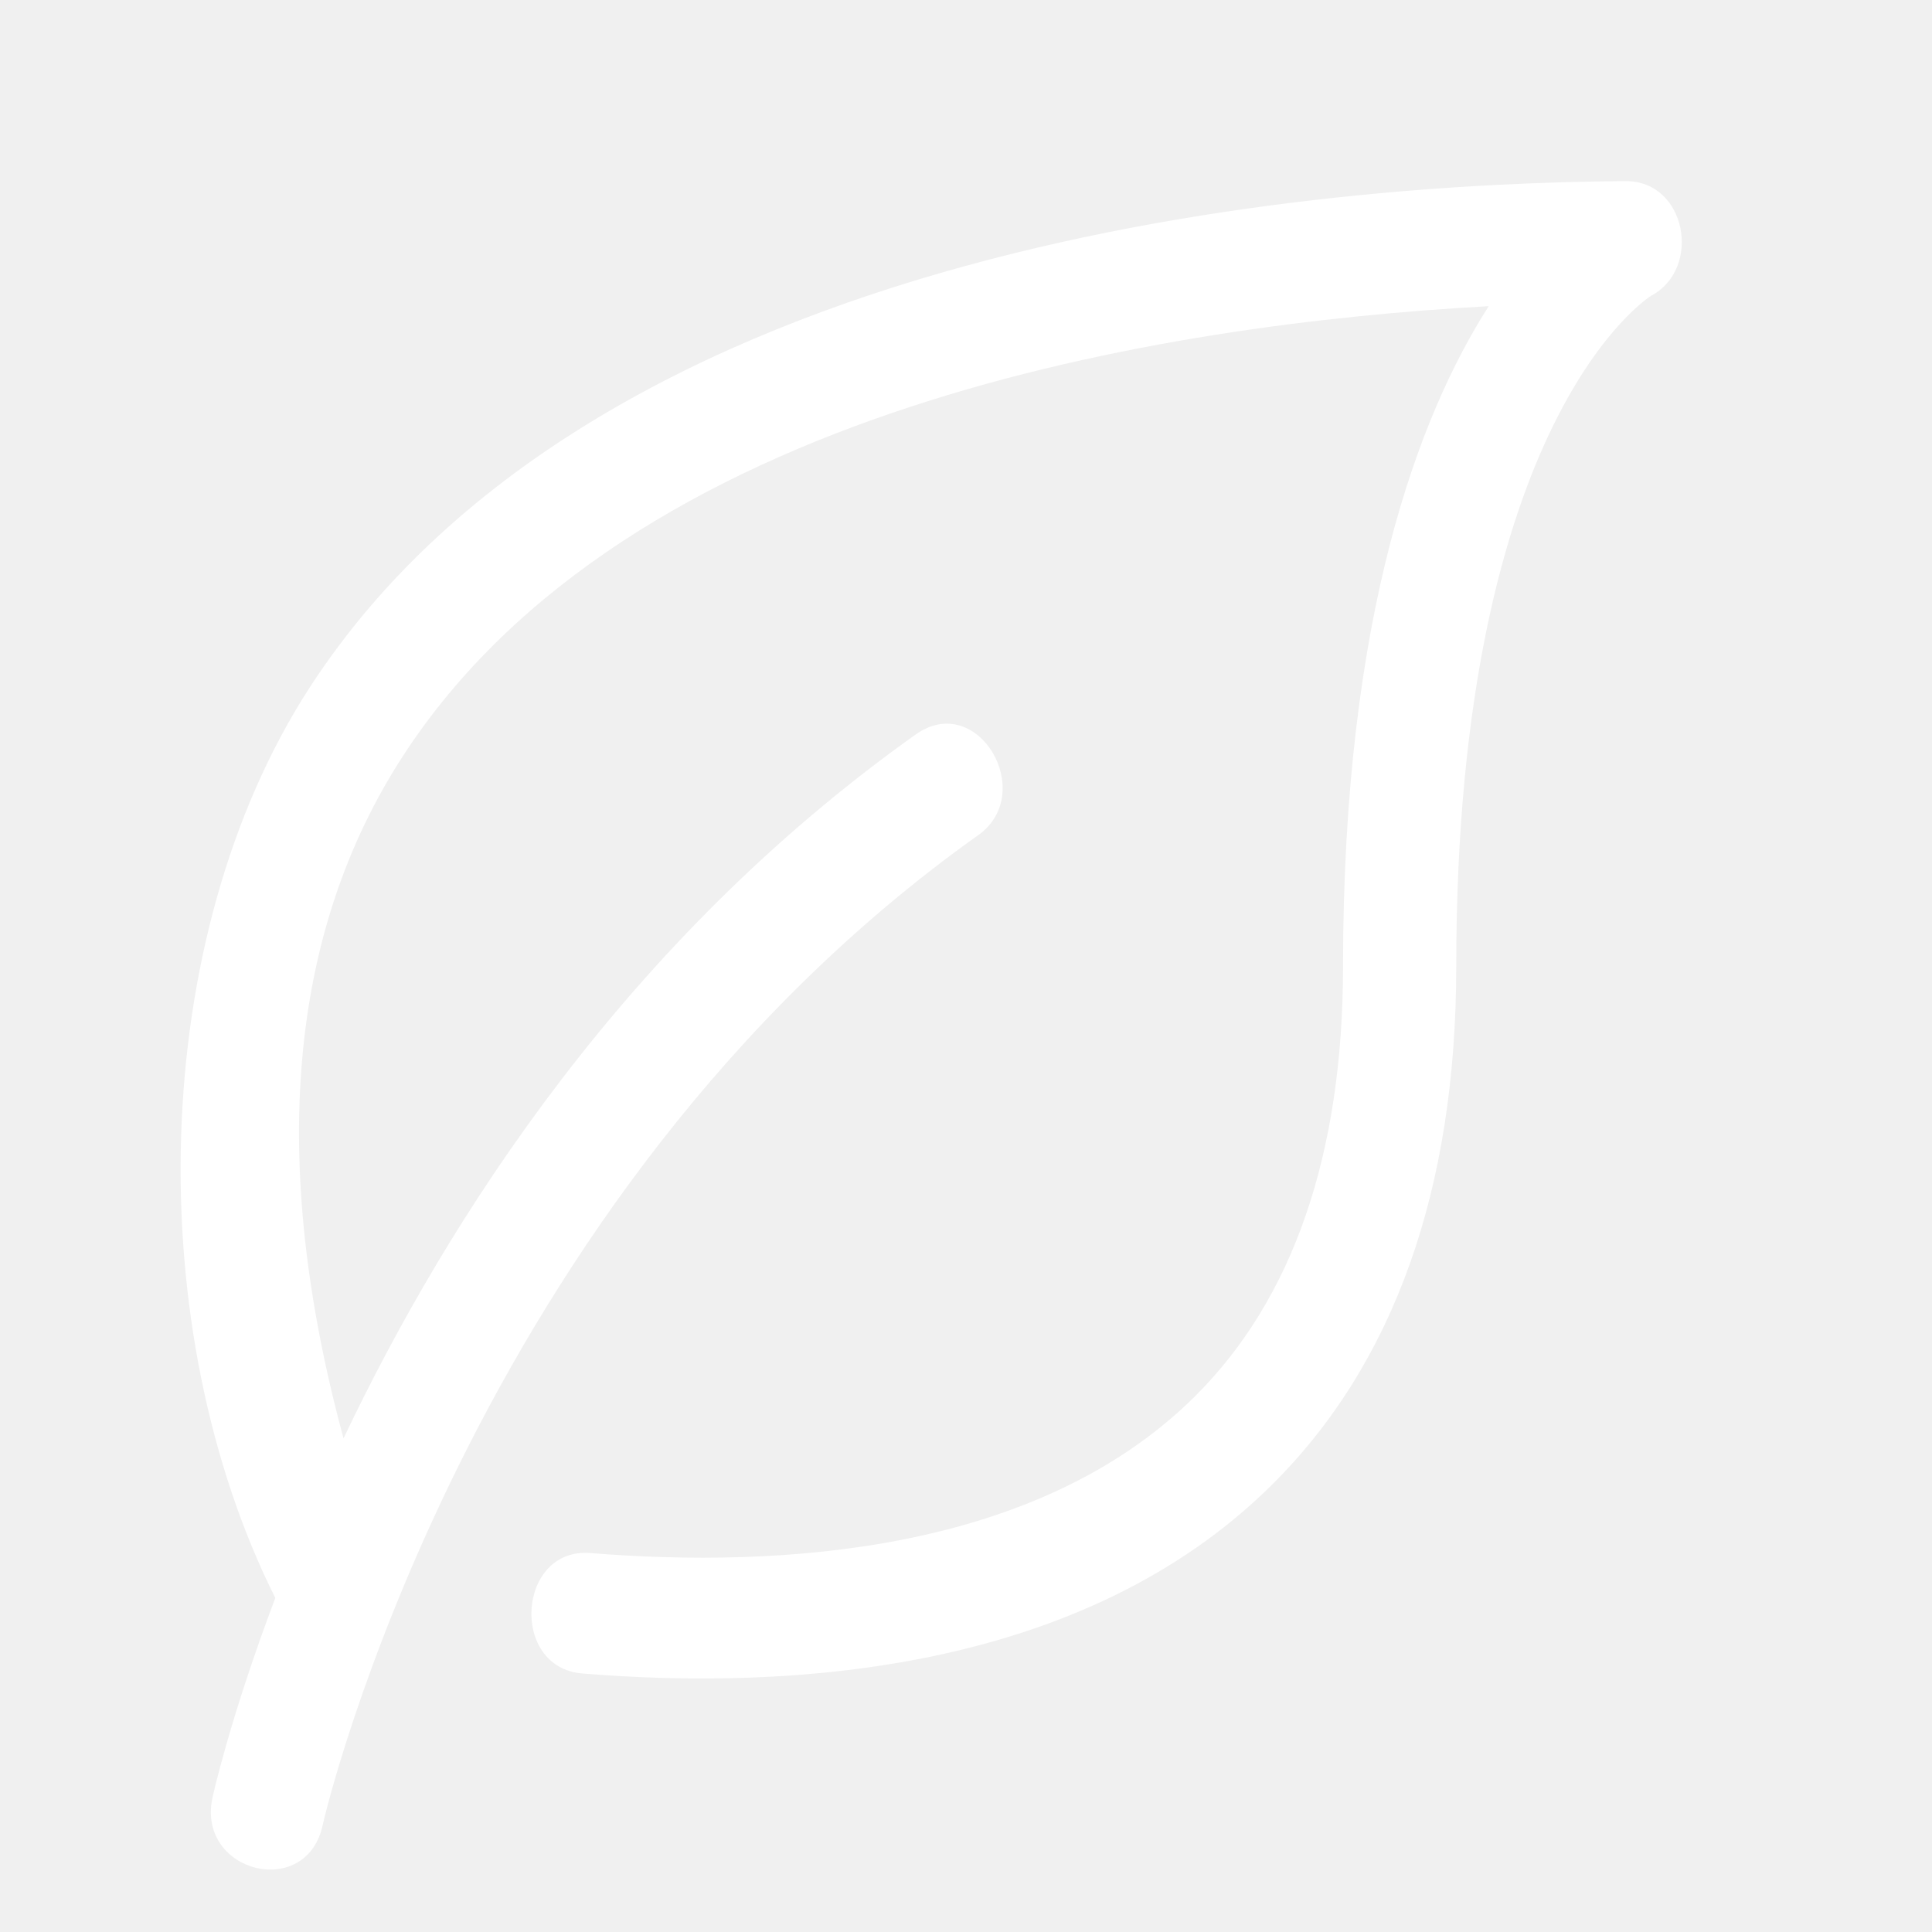
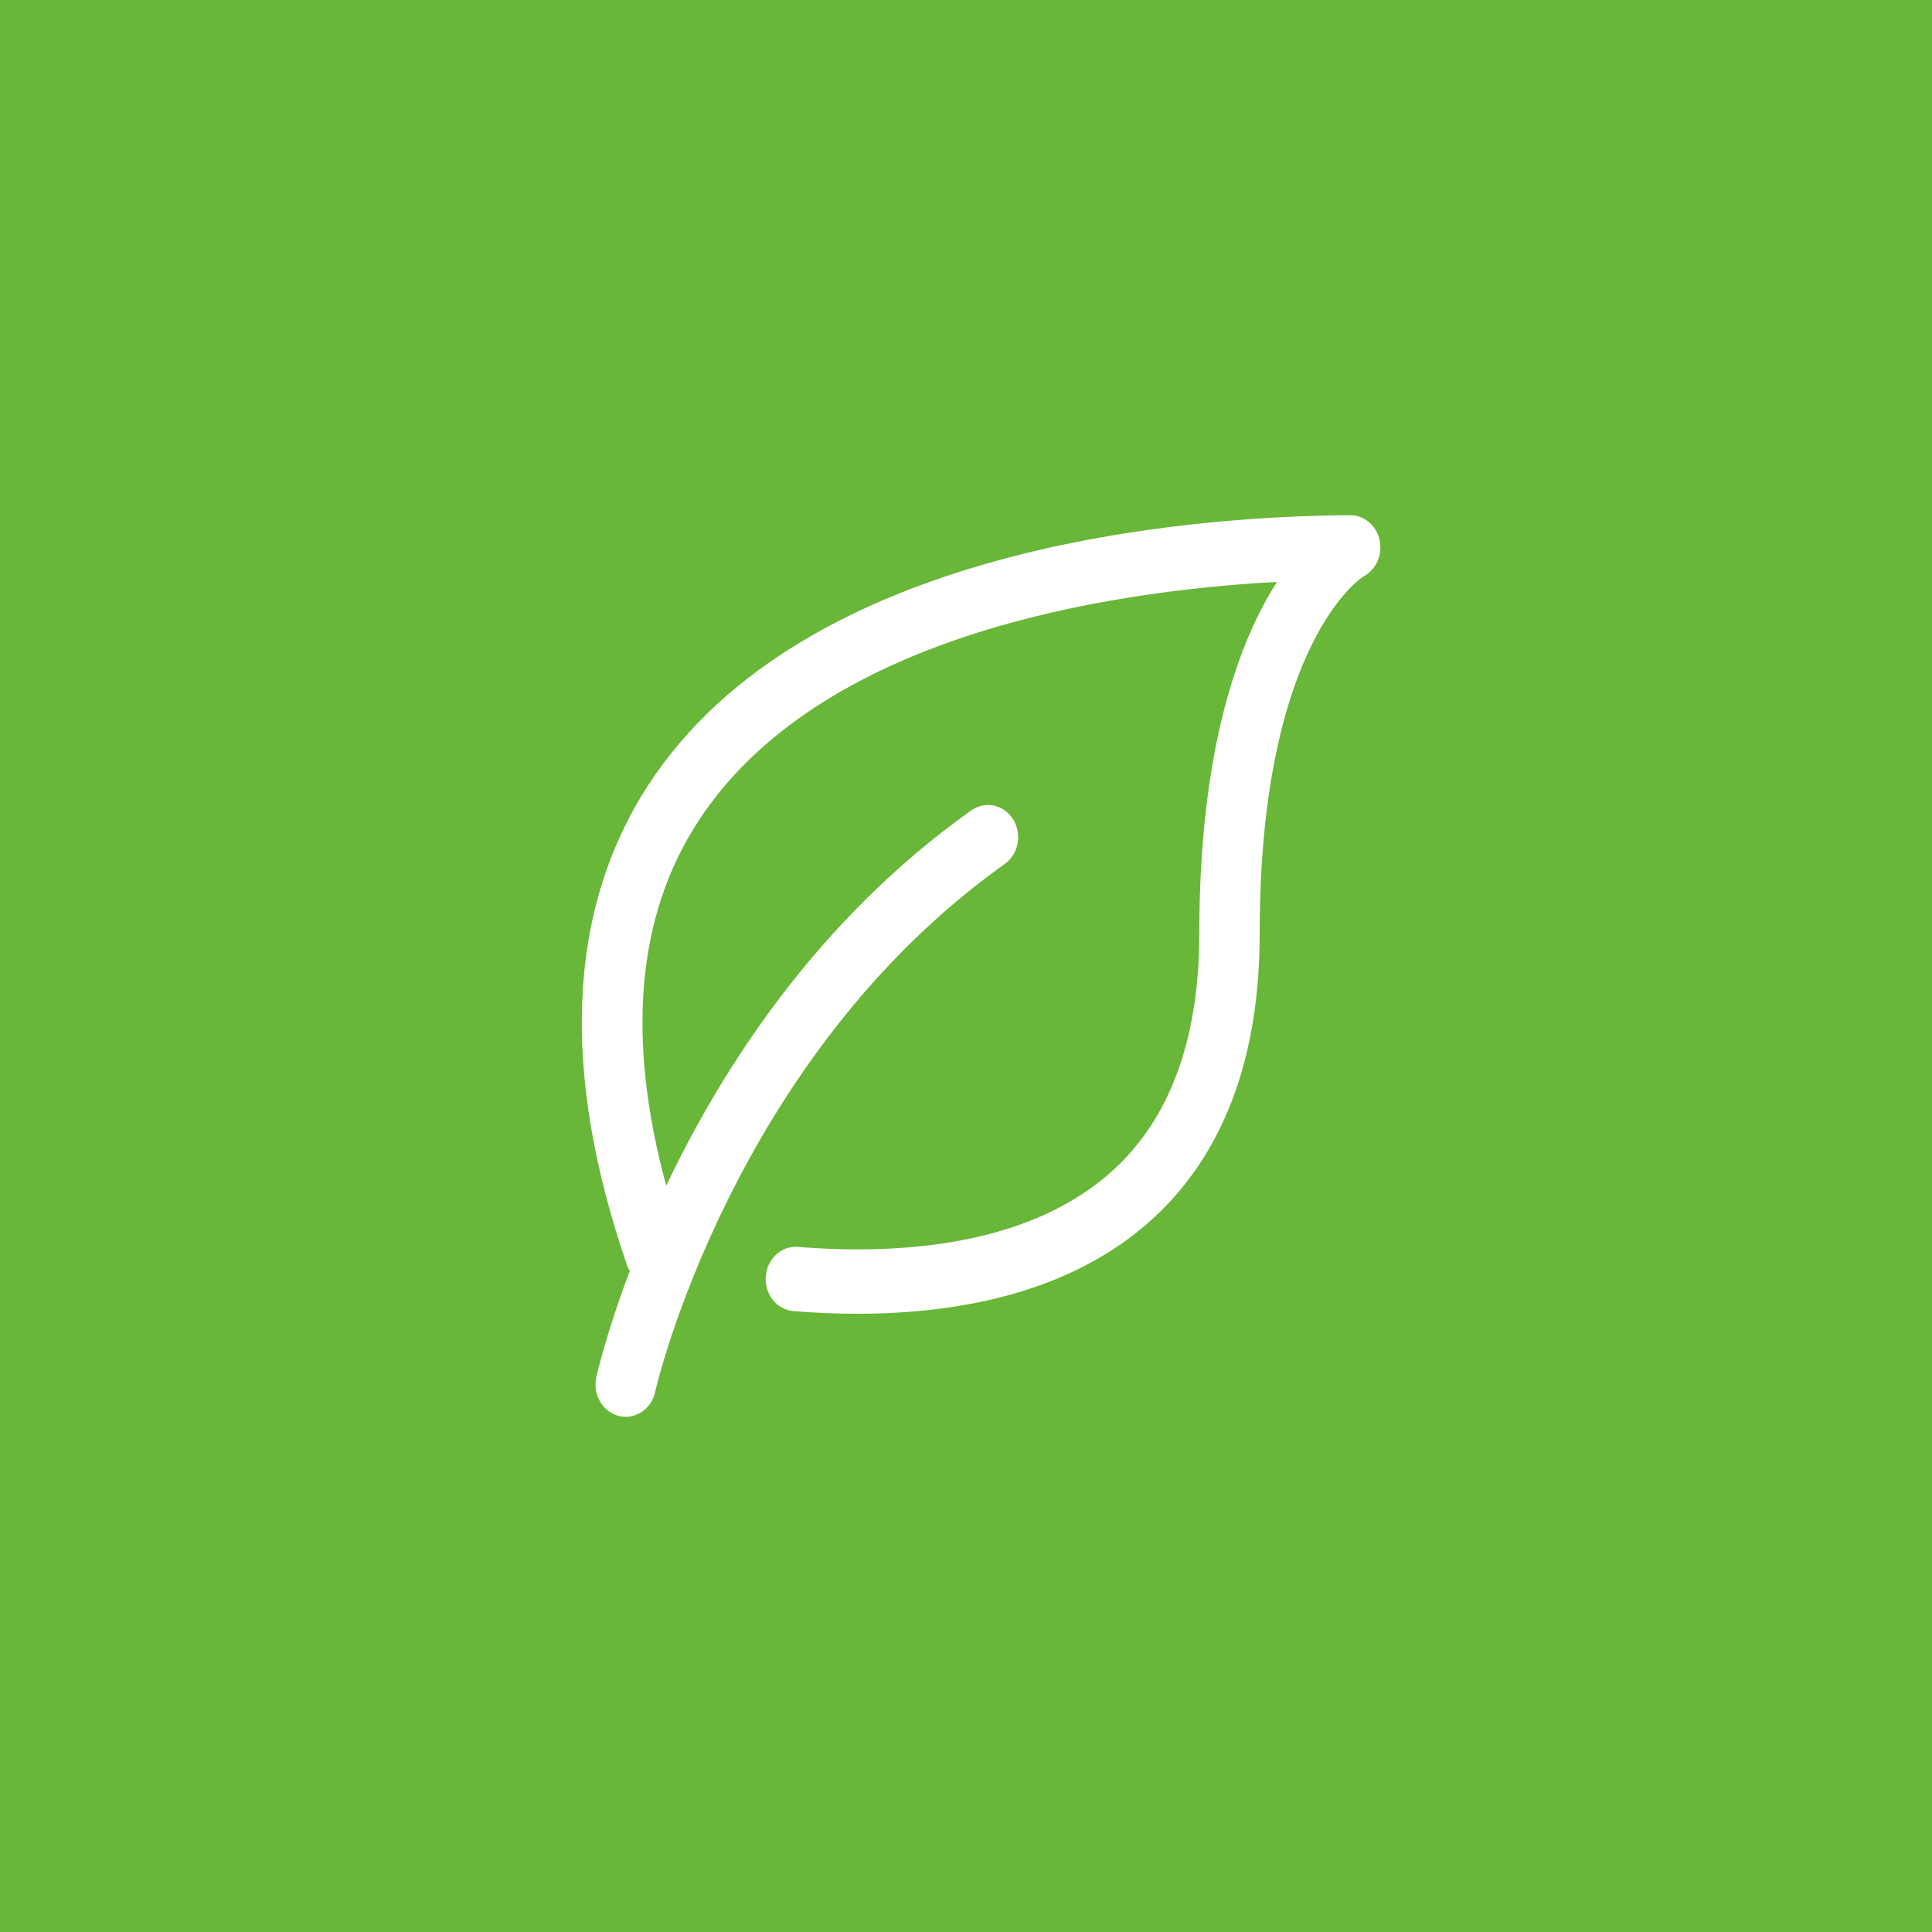
- <svg xmlns="http://www.w3.org/2000/svg" viewBox="0 0 32 32">
-   <path d="M26.933 3h-.006c-4.938.033-16.945.916-21.793 8.38-2.708 4.17-2.792 10.663-.574 15.087-.747 1.973-1.037 3.286-1.044 3.323-.25 1.236 1.578 1.686 1.833.42.02-.102 2.409-10.373 10.854-16.378.982-.697-.007-2.402-1.04-1.664-4.79 3.405-7.739 8.008-9.473 11.656-1.242-4.578-.916-8.377.986-11.305 3.743-5.764 12.622-7.154 17.982-7.448-1.153 1.801-2.413 5.103-2.413 10.929 0 3.12-.83 5.522-2.465 7.14-2.62 2.591-6.88 2.834-9.993 2.584-1.22-.106-1.353 1.895-.143 1.994 3.48.285 8.291-.029 11.41-3.112 2.035-2.011 3.066-4.906 3.066-8.605 0-9.099 3.216-11.096 3.232-11.105.84-.45.582-1.896-.42-1.896z" fill="#fff" />
+ <svg xmlns="http://www.w3.org/2000/svg" width="60" height="60" viewBox="0 0 60 60" fill="none">
+   <rect width="60" height="60" fill="#68B738" />
+   <g clip-path="url(#clip0)">
+     <path d="M42.844 16.767C42.743 16.317 42.365 16 41.932 16C41.931 16 41.929 16 41.927 16C36.989 16.033 24.982 16.916 20.134 24.38C17.616 28.258 17.399 33.293 19.49 39.345C19.506 39.392 19.538 39.424 19.56 39.467C18.813 41.44 18.523 42.753 18.516 42.79C18.407 43.33 18.73 43.862 19.237 43.978C19.302 43.993 19.368 44 19.433 44C19.866 44 20.255 43.679 20.349 43.21C20.369 43.108 22.758 32.837 31.203 26.832C31.634 26.526 31.75 25.905 31.462 25.445C31.175 24.985 30.593 24.86 30.162 25.168C25.373 28.573 22.424 33.176 20.69 36.824C19.448 32.246 19.774 28.447 21.676 25.519C25.419 19.755 34.298 18.365 39.658 18.071C38.505 19.872 37.245 23.174 37.245 29C37.245 32.12 36.415 34.522 34.78 36.14C32.159 38.731 27.901 38.974 24.787 38.724C24.269 38.679 23.82 39.095 23.781 39.646C23.741 40.196 24.128 40.676 24.644 40.718C25.267 40.769 25.933 40.8 26.625 40.8C29.796 40.8 33.494 40.137 36.054 37.606C38.089 35.595 39.12 32.7 39.12 29.001C39.12 19.902 42.336 17.905 42.352 17.896C42.742 17.687 42.946 17.219 42.844 16.767Z" fill="white" />
+   </g>
+   <defs>
+     <clipPath id="clip0">
+       <rect width="30" height="32" fill="white" transform="translate(15 14)" />
+     </clipPath>
+   </defs>
</svg>
